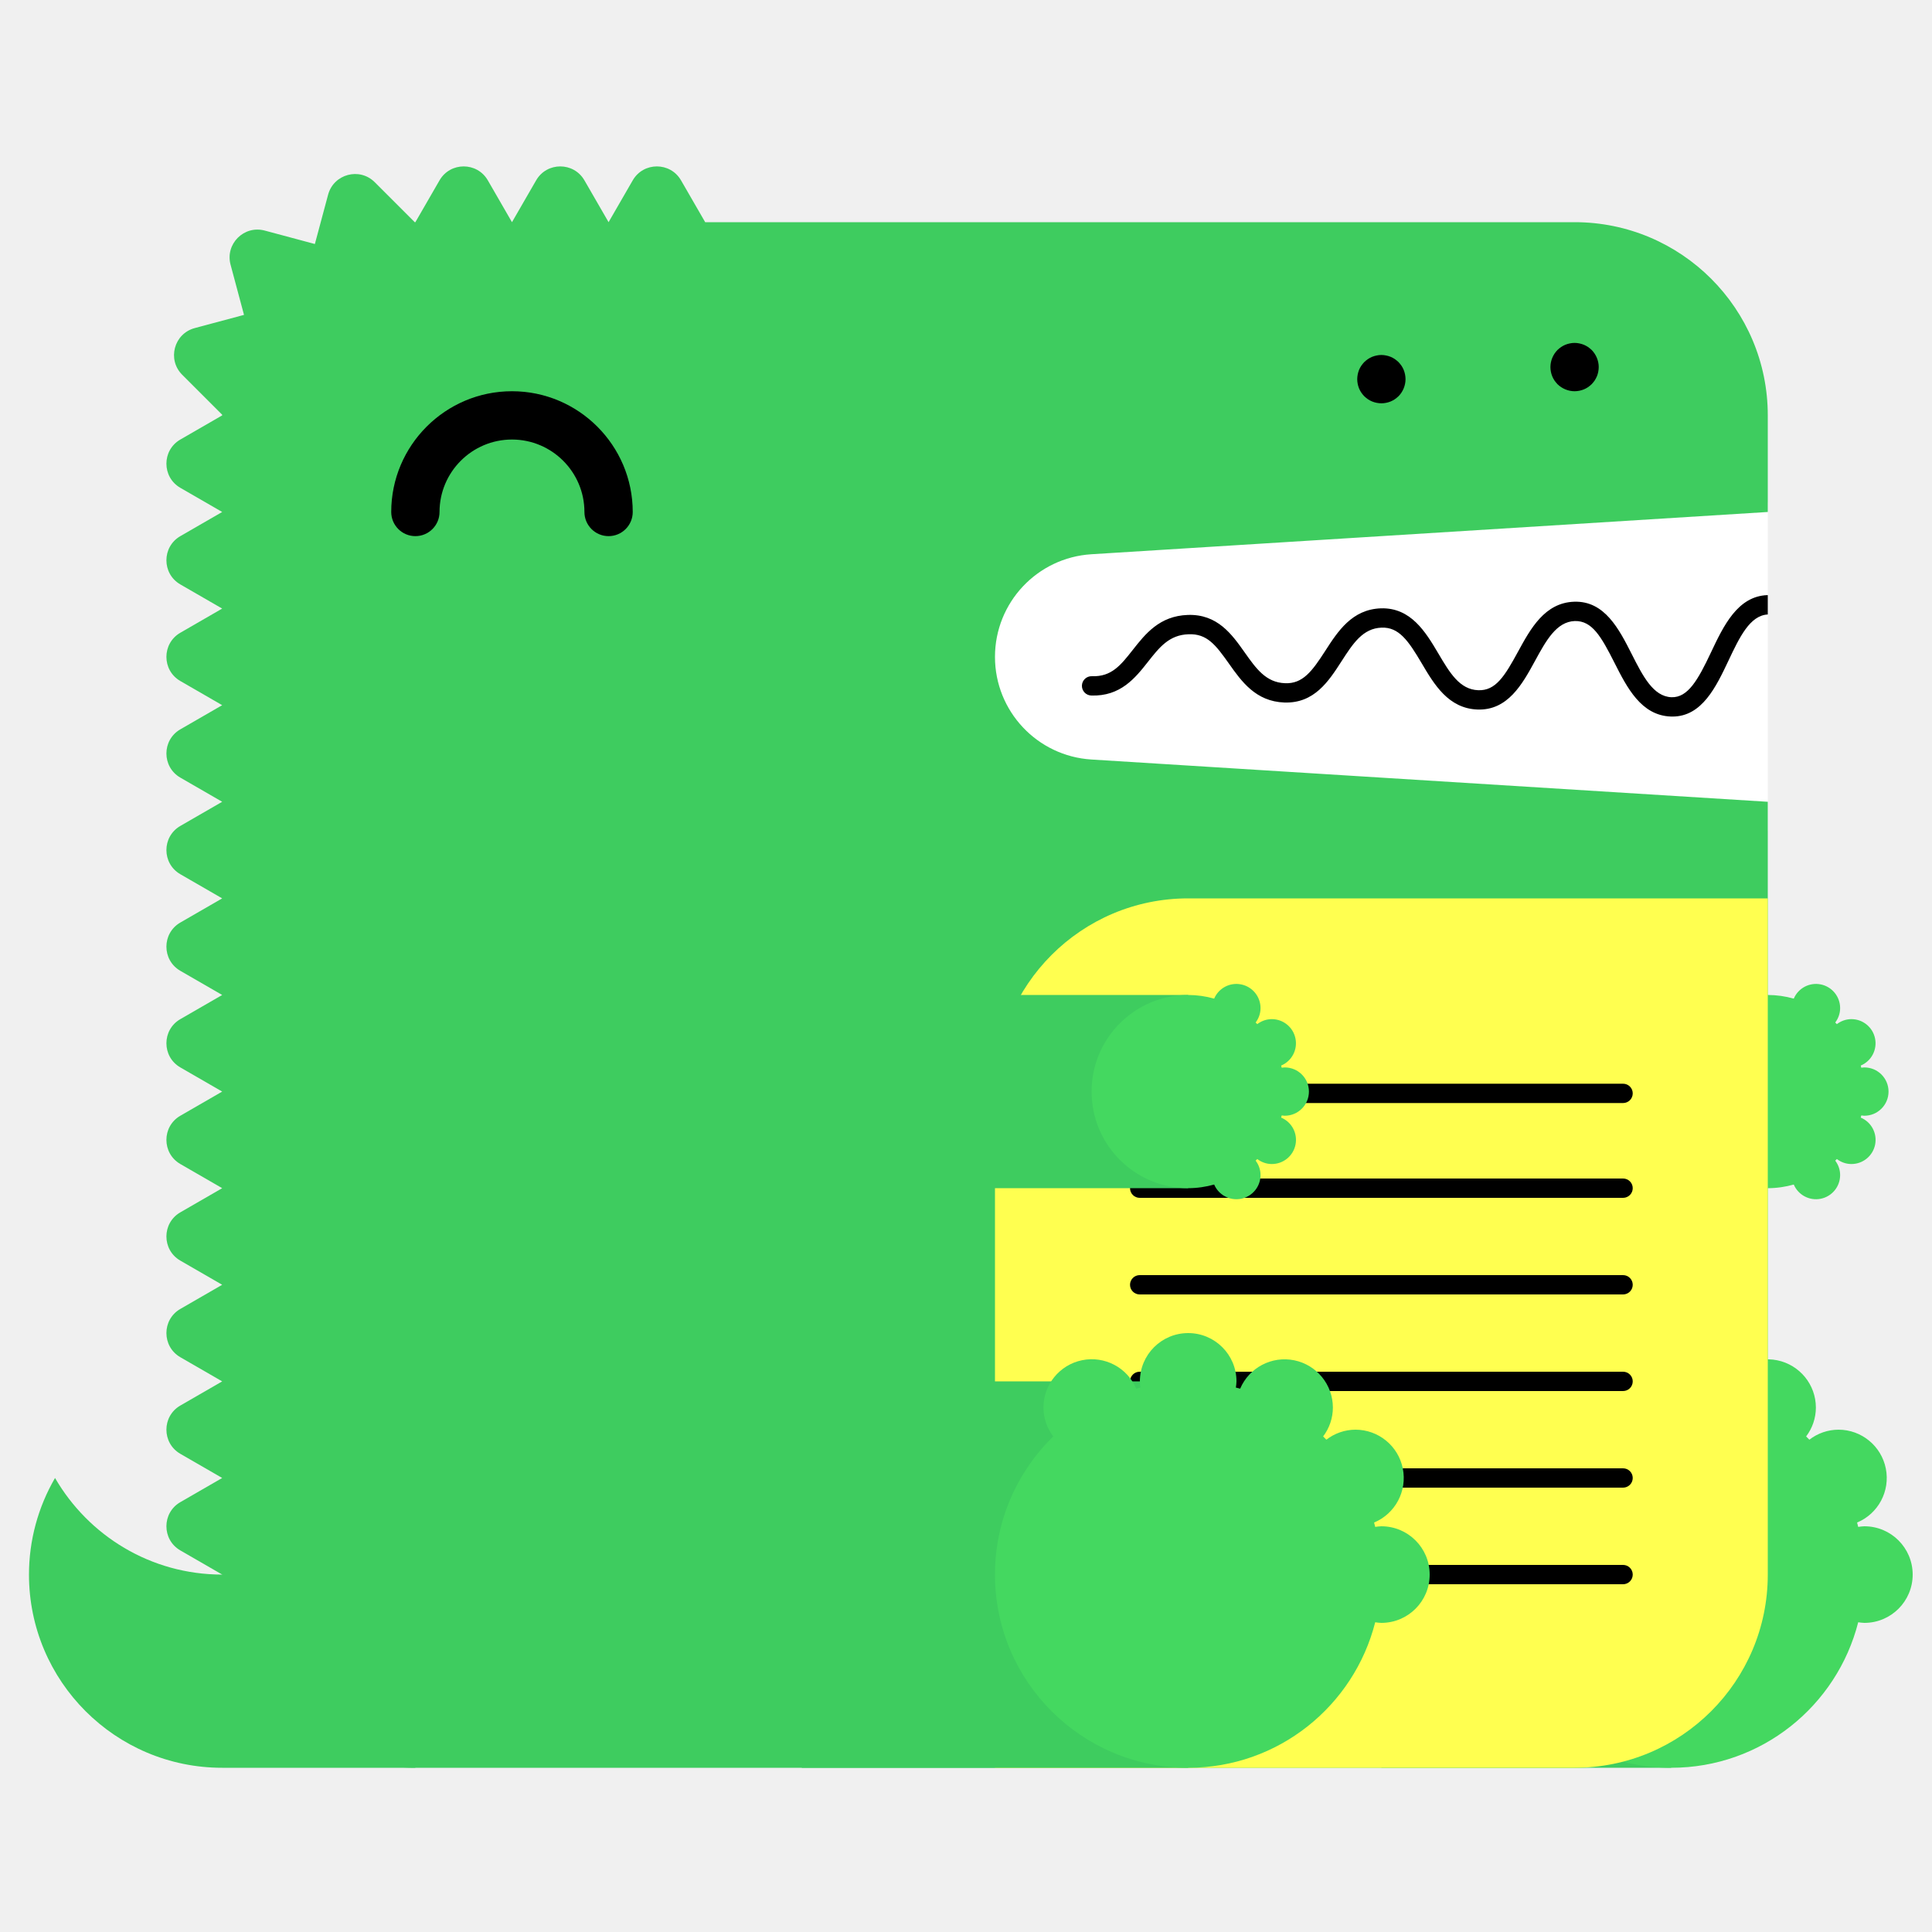
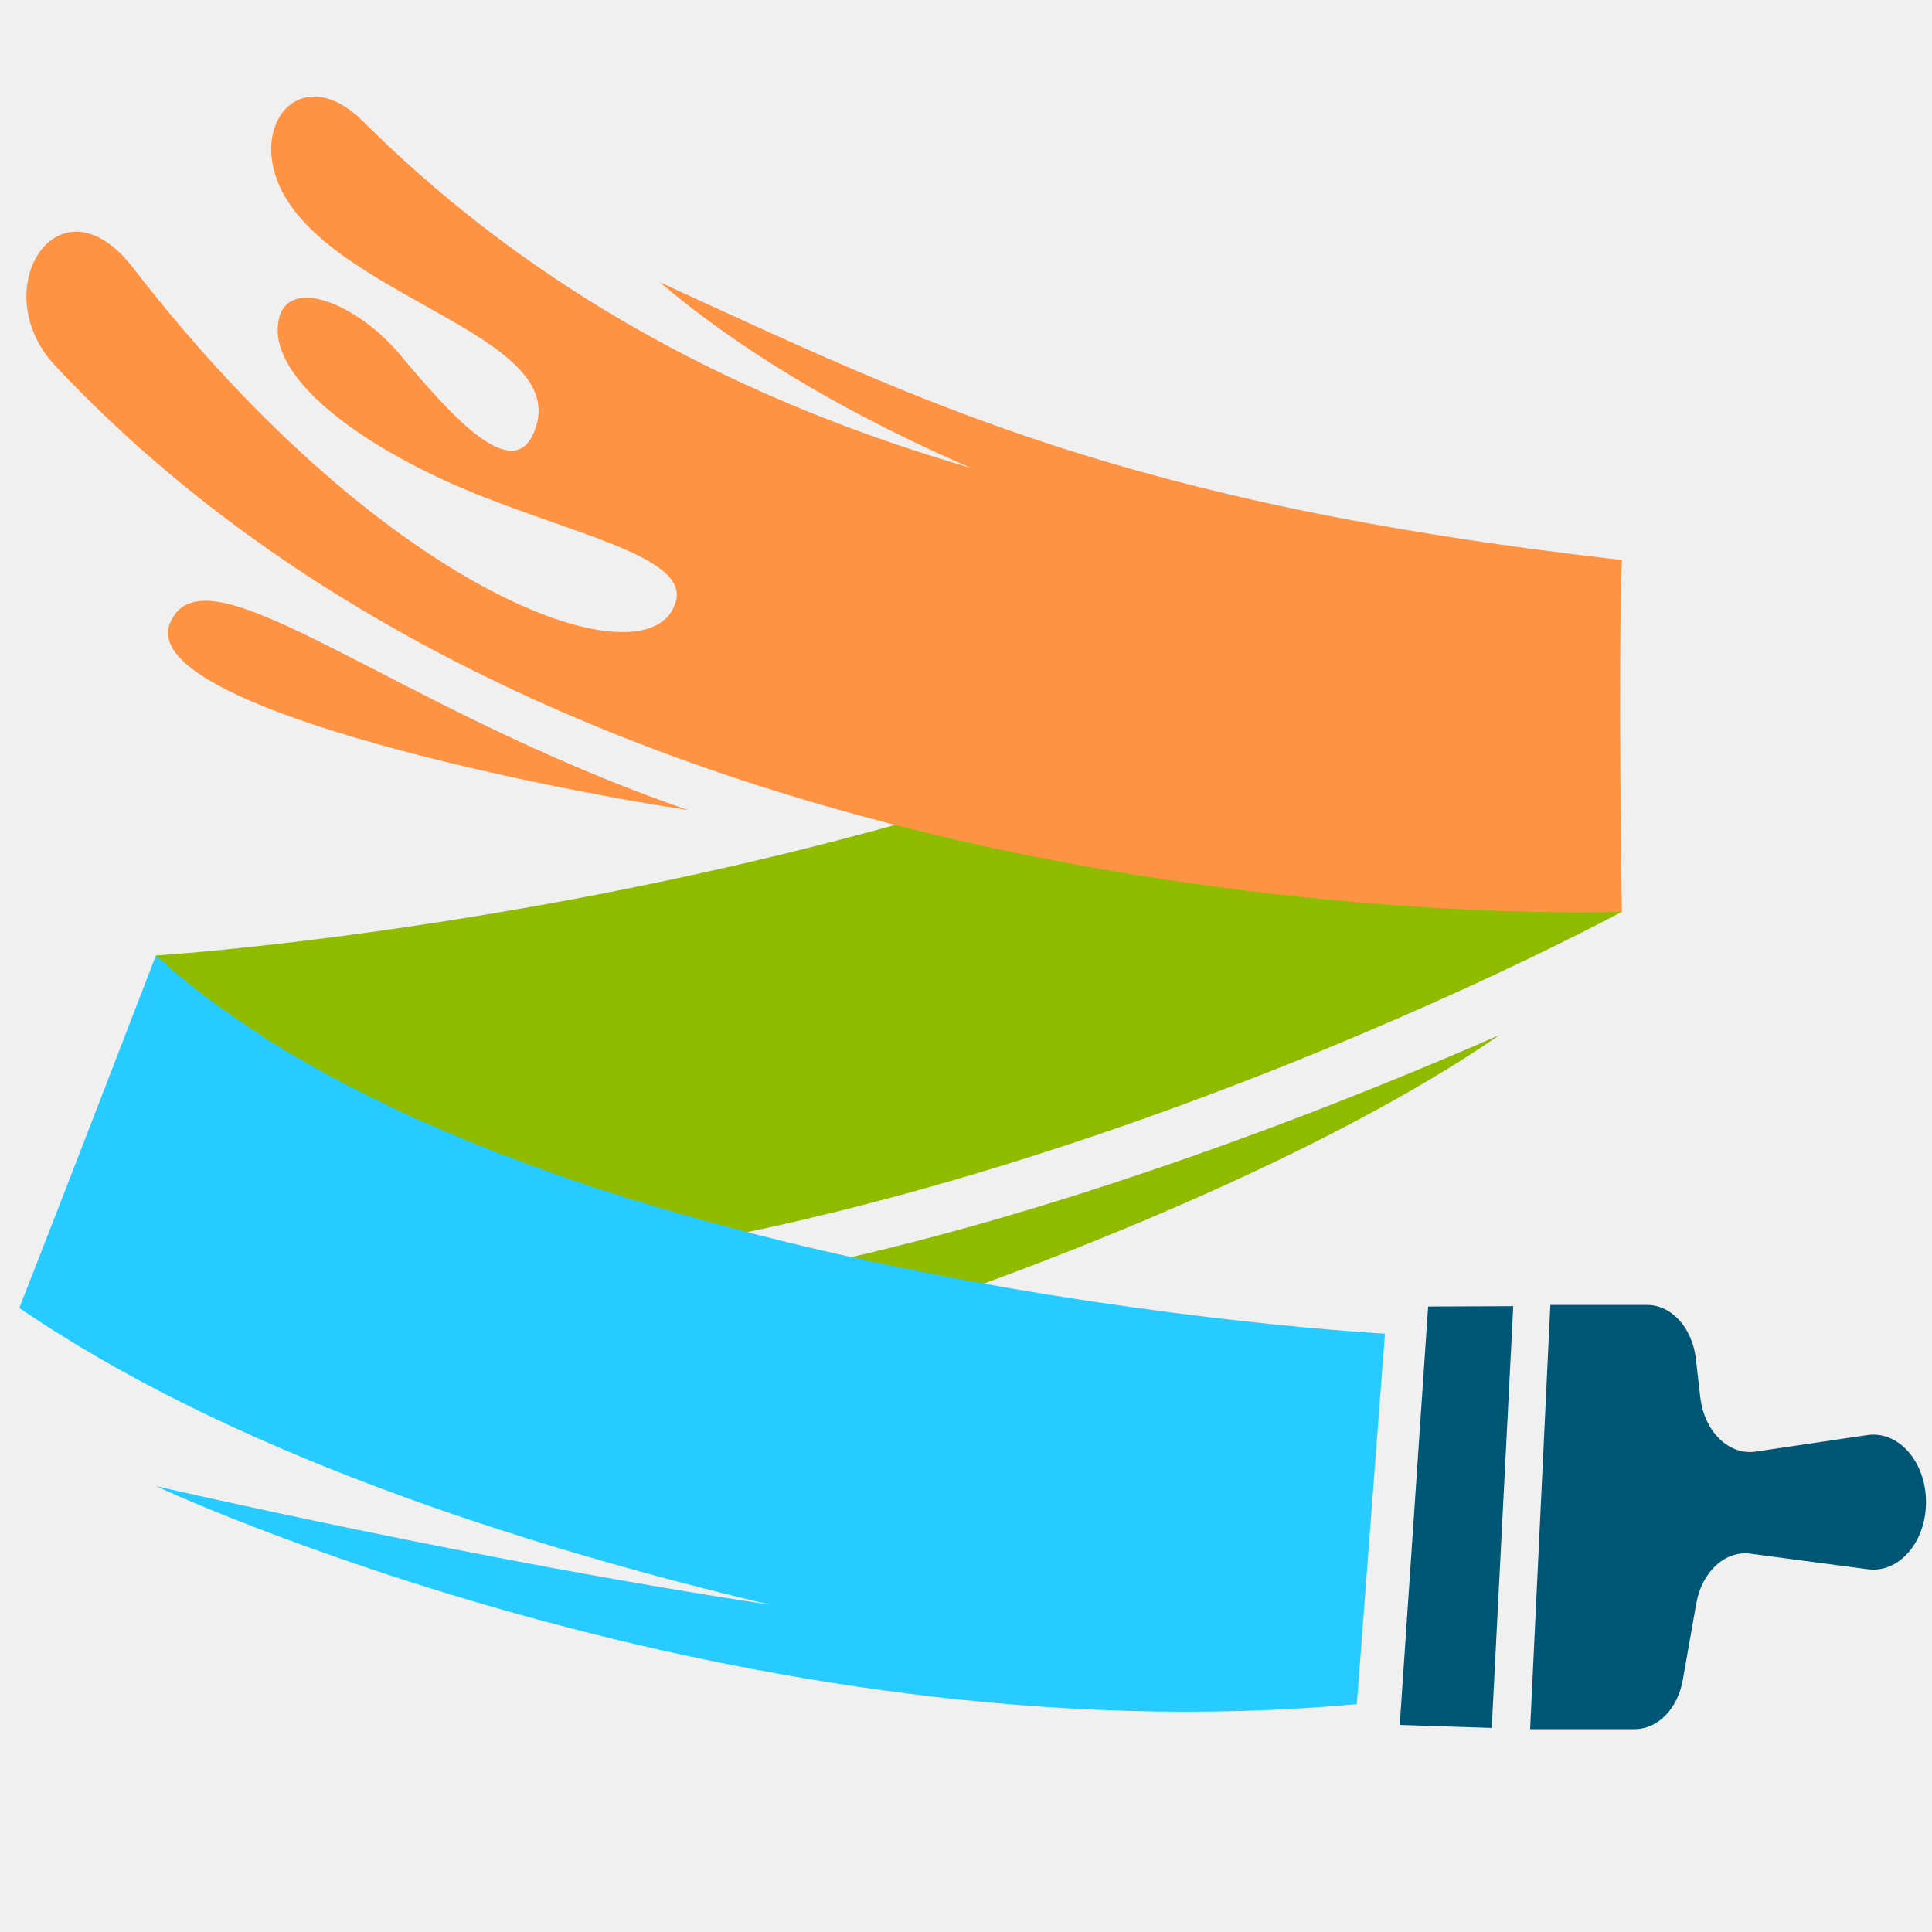
- <svg xmlns="http://www.w3.org/2000/svg" width="200" height="200" viewBox="0 0 200 200">
-   <g fill="none" fill-rule="evenodd">
-     <path fill="#FFF" d="M99 52h84v34H99z" />
-     <path d="M23 163c-7.398 0-13.843-4.027-17.303-10A19.886 19.886 0 0 0 3 163c0 11.046 8.954 20 20 20h20v-20H23z" fill="#3ECC5F" />
-     <path d="M112.98 57.376L183 53V43c0-11.046-8.954-20-20-20H73l-2.5-4.33c-1.112-1.925-3.889-1.925-5 0L63 23l-2.5-4.33c-1.111-1.925-3.889-1.925-5 0L53 23l-2.5-4.33c-1.111-1.925-3.889-1.925-5 0L43 23c-.022 0-.042.003-.065.003l-4.142-4.141c-1.57-1.571-4.252-.853-4.828 1.294l-1.369 5.104-5.192-1.392c-2.148-.575-4.111 1.389-3.535 3.536l1.39 5.193-5.102 1.367c-2.148.576-2.867 3.259-1.296 4.83l4.142 4.142c0 .021-.003.042-.003.064l-4.33 2.5c-1.925 1.111-1.925 3.889 0 5L23 53l-4.33 2.5c-1.925 1.111-1.925 3.889 0 5L23 63l-4.33 2.5c-1.925 1.111-1.925 3.889 0 5L23 73l-4.33 2.5c-1.925 1.111-1.925 3.889 0 5L23 83l-4.33 2.5c-1.925 1.111-1.925 3.889 0 5L23 93l-4.33 2.5c-1.925 1.111-1.925 3.889 0 5L23 103l-4.33 2.5c-1.925 1.111-1.925 3.889 0 5L23 113l-4.33 2.5c-1.925 1.111-1.925 3.889 0 5L23 123l-4.33 2.5c-1.925 1.111-1.925 3.889 0 5L23 133l-4.33 2.5c-1.925 1.111-1.925 3.889 0 5L23 143l-4.33 2.5c-1.925 1.111-1.925 3.889 0 5L23 153l-4.33 2.5c-1.925 1.111-1.925 3.889 0 5L23 163c0 11.046 8.954 20 20 20h120c11.046 0 20-8.954 20-20V83l-70.02-4.376A10.645 10.645 0 0 1 103 68c0-5.621 4.37-10.273 9.98-10.624" fill="#3ECC5F" />
-     <path fill="#3ECC5F" d="M143 183h30v-40h-30z" />
-     <path d="M193 158c-.219 0-.428.037-.639.064-.038-.15-.074-.301-.116-.451A5 5 0 0 0 190.32 148a4.96 4.96 0 0 0-3.016 1.036 26.531 26.531 0 0 0-.335-.336 4.955 4.955 0 0 0 1.011-2.987 5 5 0 0 0-9.599-1.959c-.148-.042-.297-.077-.445-.115.027-.211.064-.42.064-.639a5 5 0 0 0-5-5 5 5 0 0 0-5 5c0 .219.037.428.064.639-.148.038-.297.073-.445.115a4.998 4.998 0 0 0-9.599 1.959c0 1.125.384 2.151 1.011 2.987-3.717 3.632-6.031 8.693-6.031 14.3 0 11.046 8.954 20 20 20 9.339 0 17.16-6.41 19.361-15.064.211.027.42.064.639.064a5 5 0 0 0 5-5 5 5 0 0 0-5-5" fill="#44D860" />
-     <path fill="#3ECC5F" d="M153 123h30v-20h-30z" />
-     <path d="M193 115.5a2.5 2.5 0 1 0 0-5c-.109 0-.214.019-.319.032-.02-.075-.037-.15-.058-.225a2.501 2.501 0 0 0-.963-4.807c-.569 0-1.088.197-1.508.518a6.653 6.653 0 0 0-.168-.168c.314-.417.506-.931.506-1.494a2.5 2.5 0 0 0-4.8-.979A9.987 9.987 0 0 0 183 103c-5.522 0-10 4.478-10 10s4.478 10 10 10c.934 0 1.833-.138 2.69-.377a2.5 2.5 0 0 0 4.8-.979c0-.563-.192-1.077-.506-1.494.057-.055.113-.111.168-.168.42.321.939.518 1.508.518a2.5 2.5 0 0 0 .963-4.807c.021-.074.038-.15.058-.225.105.013.21.032.319.032" fill="#44D860" />
-     <path d="M63 55.5a2.5 2.5 0 0 1-2.5-2.5c0-4.136-3.364-7.5-7.5-7.5s-7.5 3.364-7.5 7.5a2.5 2.5 0 1 1-5 0c0-6.893 5.607-12.5 12.5-12.5S65.5 46.107 65.5 53a2.5 2.5 0 0 1-2.5 2.5" fill="#000" />
-     <path d="M103 183h60c11.046 0 20-8.954 20-20V93h-60c-11.046 0-20 8.954-20 20v70z" fill="#FFFF50" />
-     <path d="M168.02 124h-50.04a1 1 0 1 1 0-2h50.04a1 1 0 1 1 0 2m0 20h-50.04a1 1 0 1 1 0-2h50.04a1 1 0 1 1 0 2m0 20h-50.04a1 1 0 1 1 0-2h50.04a1 1 0 1 1 0 2m0-49.814h-50.04a1 1 0 1 1 0-2h50.04a1 1 0 1 1 0 2m0 19.814h-50.04a1 1 0 1 1 0-2h50.04a1 1 0 1 1 0 2m0 20h-50.04a1 1 0 1 1 0-2h50.04a1 1 0 1 1 0 2M183 61.611c-.012 0-.022-.006-.034-.005-3.09.105-4.552 3.196-5.842 5.923-1.346 2.85-2.387 4.703-4.093 4.647-1.889-.068-2.969-2.202-4.113-4.46-1.314-2.594-2.814-5.536-5.963-5.426-3.046.104-4.513 2.794-5.807 5.167-1.377 2.528-2.314 4.065-4.121 3.994-1.927-.07-2.951-1.805-4.136-3.813-1.321-2.236-2.848-4.75-5.936-4.664-2.994.103-4.465 2.385-5.763 4.4-1.373 2.13-2.335 3.428-4.165 3.351-1.973-.07-2.992-1.51-4.171-3.177-1.324-1.873-2.816-3.993-5.895-3.89-2.928.1-4.399 1.97-5.696 3.618-1.232 1.564-2.194 2.802-4.229 2.724a1 1 0 0 0-.072 2c3.017.101 4.545-1.8 5.872-3.487 1.177-1.496 2.193-2.787 4.193-2.855 1.926-.082 2.829 1.115 4.195 3.045 1.297 1.834 2.769 3.914 5.731 4.021 3.103.104 4.596-2.215 5.918-4.267 1.182-1.834 2.202-3.417 4.15-3.484 1.793-.067 2.769 1.35 4.145 3.681 1.297 2.197 2.766 4.686 5.787 4.796 3.125.108 4.634-2.62 5.949-5.035 1.139-2.088 2.214-4.06 4.119-4.126 1.793-.042 2.728 1.595 4.111 4.33 1.292 2.553 2.757 5.445 5.825 5.556l.169.003c3.064 0 4.518-3.075 5.805-5.794 1.139-2.41 2.217-4.68 4.067-4.773v-2z" fill="#000" />
-     <path fill="#3ECC5F" d="M83 183h40v-40H83z" />
-     <path d="M143 158c-.219 0-.428.037-.639.064-.038-.15-.074-.301-.116-.451A5 5 0 0 0 140.32 148a4.96 4.96 0 0 0-3.016 1.036 26.531 26.531 0 0 0-.335-.336 4.955 4.955 0 0 0 1.011-2.987 5 5 0 0 0-9.599-1.959c-.148-.042-.297-.077-.445-.115.027-.211.064-.42.064-.639a5 5 0 0 0-5-5 5 5 0 0 0-5 5c0 .219.037.428.064.639-.148.038-.297.073-.445.115a4.998 4.998 0 0 0-9.599 1.959c0 1.125.384 2.151 1.011 2.987-3.717 3.632-6.031 8.693-6.031 14.3 0 11.046 8.954 20 20 20 9.339 0 17.16-6.41 19.361-15.064.211.027.42.064.639.064a5 5 0 0 0 5-5 5 5 0 0 0-5-5" fill="#44D860" />
-     <path fill="#3ECC5F" d="M83 123h40v-20H83z" />
-     <path d="M133 115.5a2.5 2.5 0 1 0 0-5c-.109 0-.214.019-.319.032-.02-.075-.037-.15-.058-.225a2.501 2.501 0 0 0-.963-4.807c-.569 0-1.088.197-1.508.518a6.653 6.653 0 0 0-.168-.168c.314-.417.506-.931.506-1.494a2.5 2.5 0 0 0-4.8-.979A9.987 9.987 0 0 0 123 103c-5.522 0-10 4.478-10 10s4.478 10 10 10c.934 0 1.833-.138 2.69-.377a2.5 2.5 0 0 0 4.8-.979c0-.563-.192-1.077-.506-1.494.057-.055.113-.111.168-.168.42.321.939.518 1.508.518a2.5 2.5 0 0 0 .963-4.807c.021-.074.038-.15.058-.225.105.013.21.032.319.032" fill="#44D860" />
-     <path d="M143 41.75c-.16 0-.33-.02-.49-.05a2.52 2.52 0 0 1-.47-.14c-.15-.06-.29-.14-.431-.23-.13-.09-.259-.2-.38-.31-.109-.12-.219-.24-.309-.38s-.17-.28-.231-.43a2.619 2.619 0 0 1-.189-.96c0-.16.02-.33.05-.49.03-.16.08-.31.139-.47.061-.15.141-.29.231-.43.09-.13.2-.26.309-.38.121-.11.25-.22.38-.31.141-.09.281-.17.431-.23.149-.06.31-.11.47-.14.32-.07.65-.07.98 0 .159.03.32.08.47.14.149.06.29.14.43.23.13.09.259.2.38.31.11.12.22.25.31.38.09.14.17.28.23.43.06.16.11.31.14.47.029.16.05.33.05.49 0 .66-.271 1.31-.73 1.77-.121.11-.25.22-.38.31-.14.09-.281.17-.43.23a2.565 2.565 0 0 1-.96.19m20-1.25c-.66 0-1.3-.27-1.771-.73a3.802 3.802 0 0 1-.309-.38c-.09-.14-.17-.28-.231-.43a2.619 2.619 0 0 1-.189-.96c0-.66.27-1.3.729-1.77.121-.11.25-.22.38-.31.141-.09.281-.17.431-.23.149-.06.31-.11.47-.14.32-.07.66-.07.98 0 .159.03.32.08.47.14.149.06.29.14.43.23.13.09.259.2.38.31.459.47.73 1.11.73 1.77 0 .16-.021.33-.05.49-.03.16-.08.32-.14.47-.07.15-.14.29-.23.43-.09.13-.2.26-.31.38-.121.11-.25.22-.38.31-.14.09-.281.17-.43.23a2.565 2.565 0 0 1-.96.19" fill="#000" />
-   </g>
+ <svg xmlns="http://www.w3.org/2000/svg" width="200" height="200" viewBox="0 0 200 200" fill="none">
+   <path d="M77.351 132.357C108.635 126.768 142.612 112.702 155.25 107.129C131.01 123.849 91.217 136.587 91.217 136.587L77.351 132.357ZM144.617 65.623C88.901 94.385 16.137 98.912 16.137 98.912L28.611 132.201C92.643 135.185 167.892 94.385 167.892 94.385L144.617 65.623Z" fill="#8FBC00" />
+   <path d="M156.652 135.215L154.424 178.873L144.902 178.564L147.84 135.252L156.652 135.215ZM169.231 179C171.612 179 173.676 176.887 174.201 173.912L175.598 165.989C176.178 162.702 178.584 160.49 181.2 160.836L193.365 162.448C196.582 162.875 199.38 159.642 199.38 155.499C199.38 151.323 196.539 148.079 193.3 148.559L181.747 150.27C178.96 150.683 176.42 148.185 176.011 144.629L175.555 140.664C175.187 137.461 173.042 135.089 170.515 135.089H160.491L158.398 179H169.231Z" fill="#005675" />
+   <path d="M16.137 98.912C16.137 98.912 7.855 120.472 2 135.397C23.465 150.093 53.248 159.832 79.693 166.114C49.726 161.615 16.137 153.838 16.137 153.838C16.137 153.838 76.73 182.235 140.459 176.409L143.369 138.06C143.369 138.06 53.974 133.266 16.137 98.912Z" fill="#26CBFF" />
+   <path d="M167.892 94.385C167.892 94.385 62.712 98.53 5.878 38.031C-1.787 30.177 6.029 17.7 13.759 27.706C40.398 62.191 67.687 71.133 69.983 62.191C71.177 57.536 58.91 55.214 48.039 50.617C37.388 46.114 28.134 39.349 28.776 33.578C29.37 28.246 36.953 31.377 41.403 36.703C46.508 42.814 52.864 49.974 55.177 44.974C59.768 35.049 35.807 31.189 29.494 20.345C25.315 13.167 31.045 6.05 37.581 12.563C55.619 30.536 77.214 41.66 100.472 48.428C89.441 43.632 77.833 37.309 68.297 29.212C95.725 41.775 116.301 52.099 167.892 57.971C167.492 68.738 167.892 94.385 167.892 94.385ZM71.251 83.862C40.449 73.273 21.288 55.994 17.625 64.444C13.963 72.895 54.586 81.334 71.251 83.862Z" fill="#FF9344" />
</svg>
